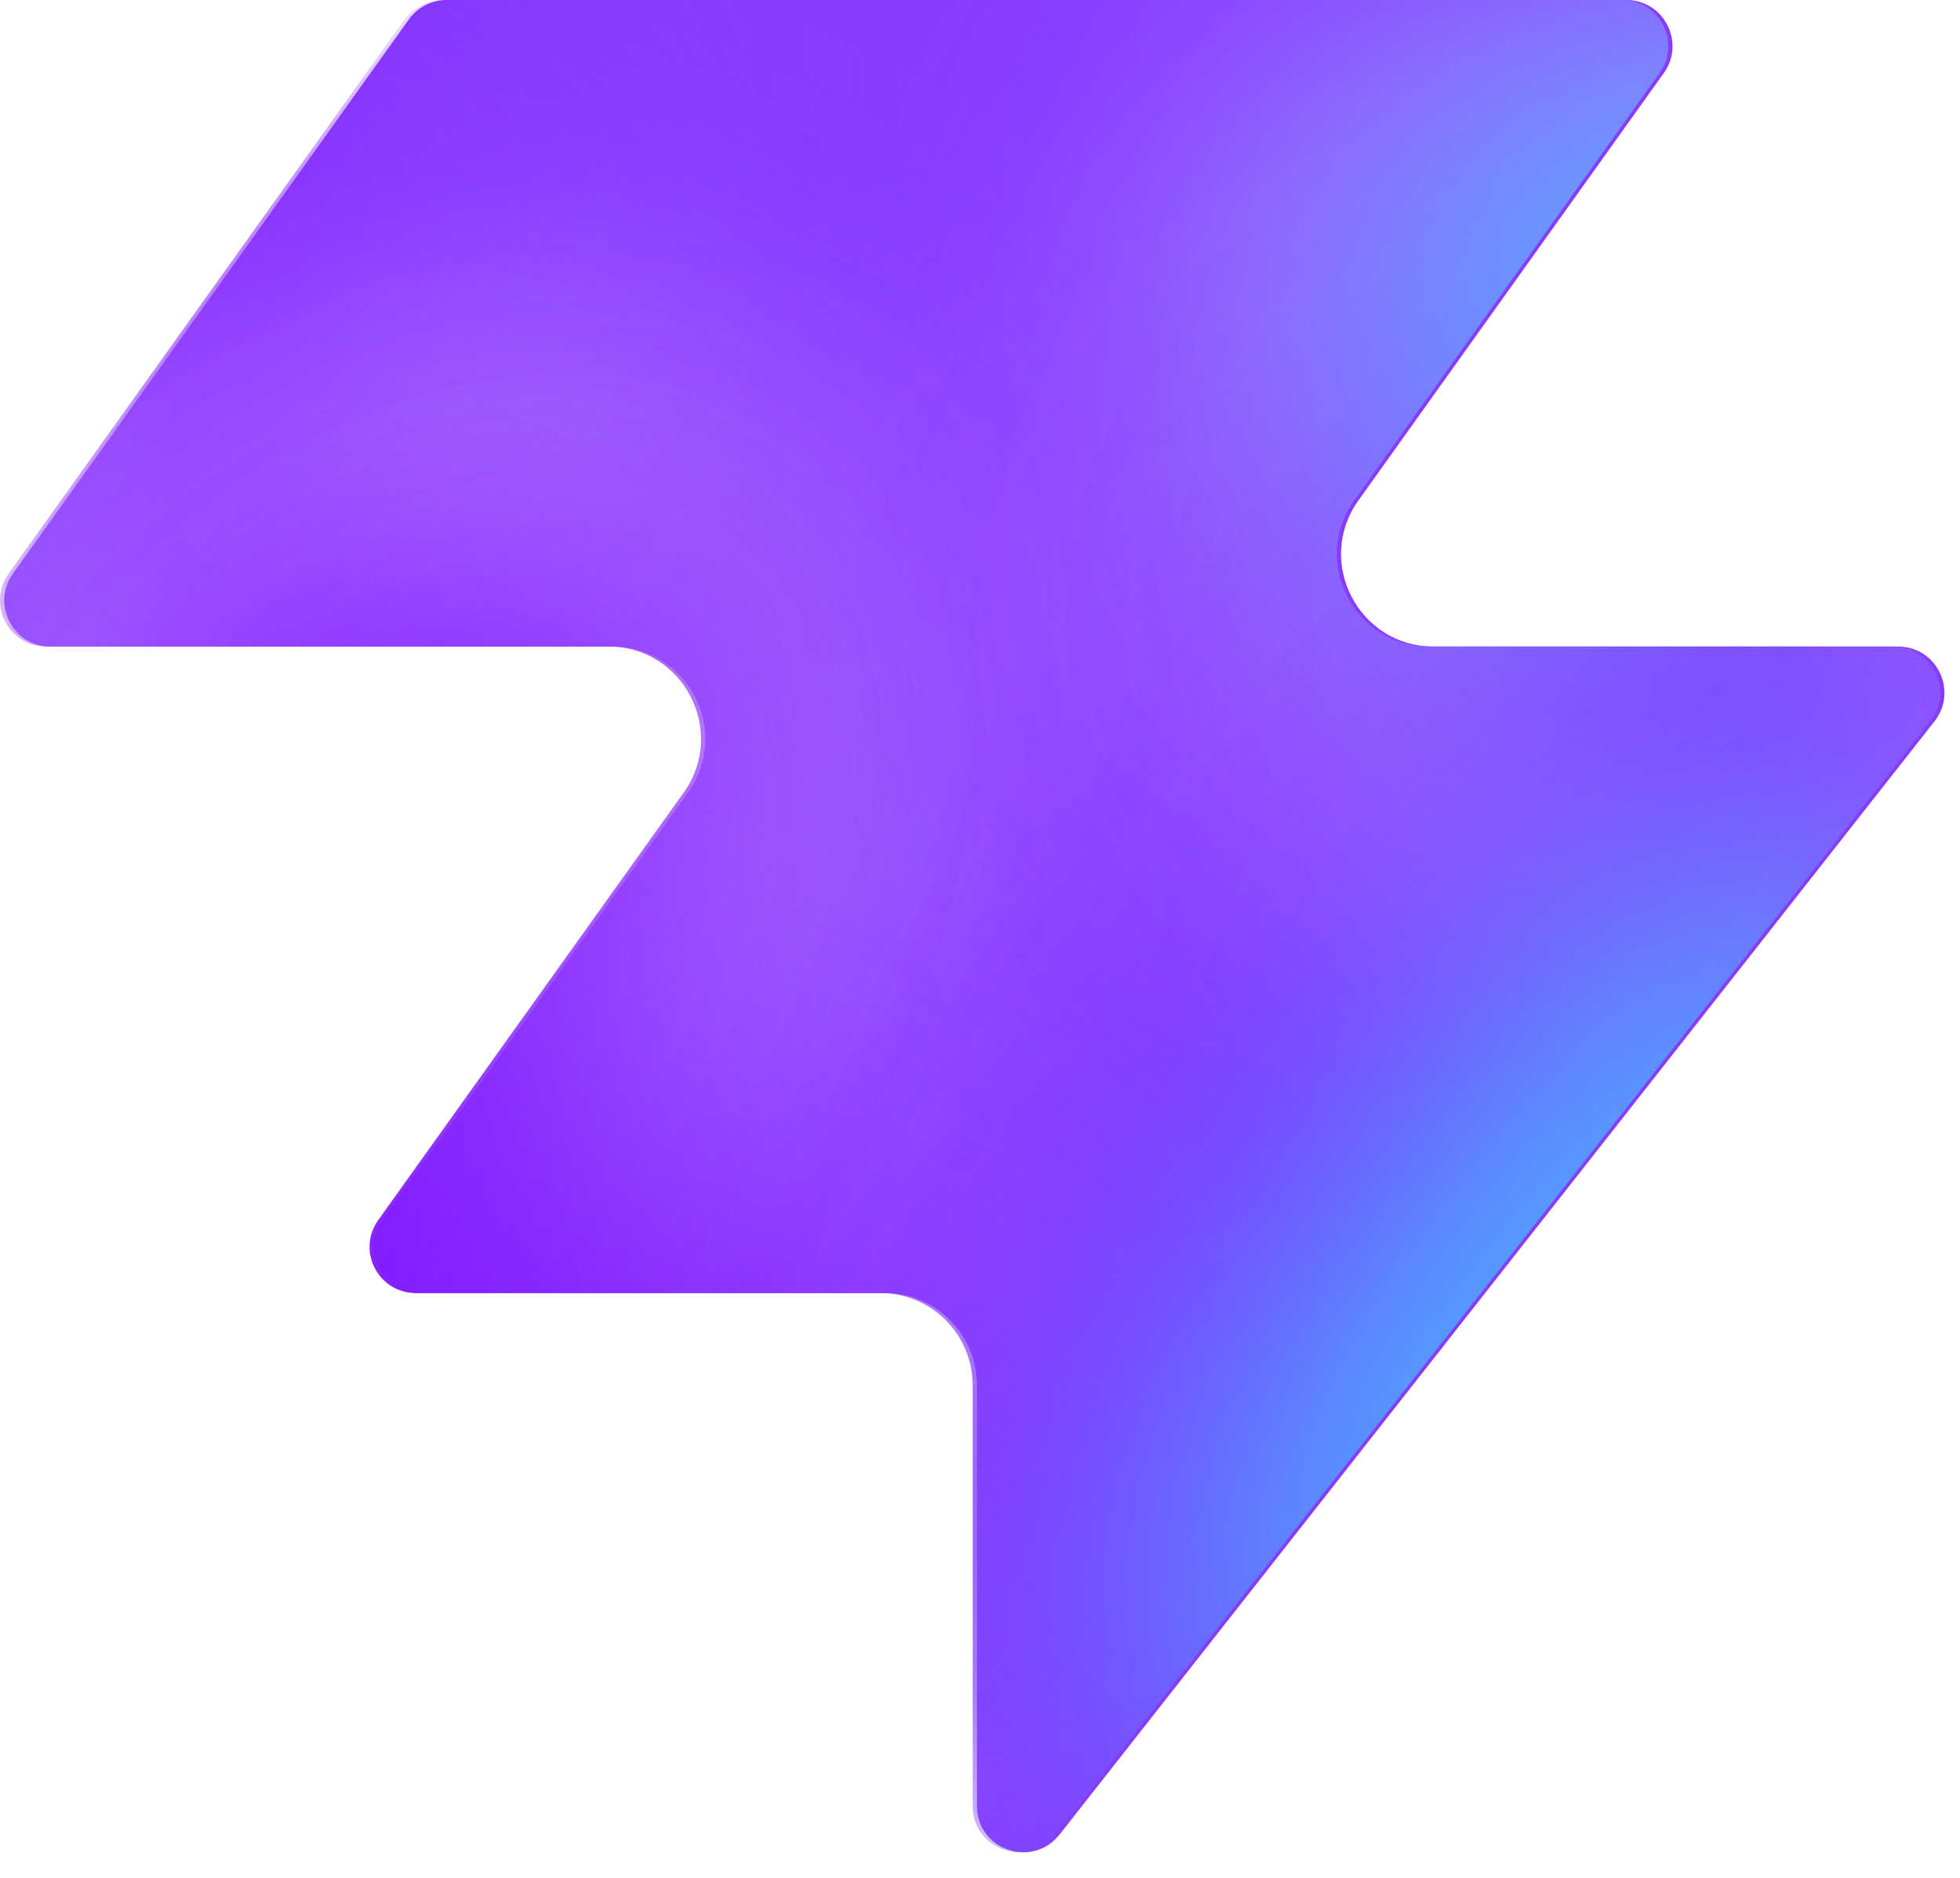
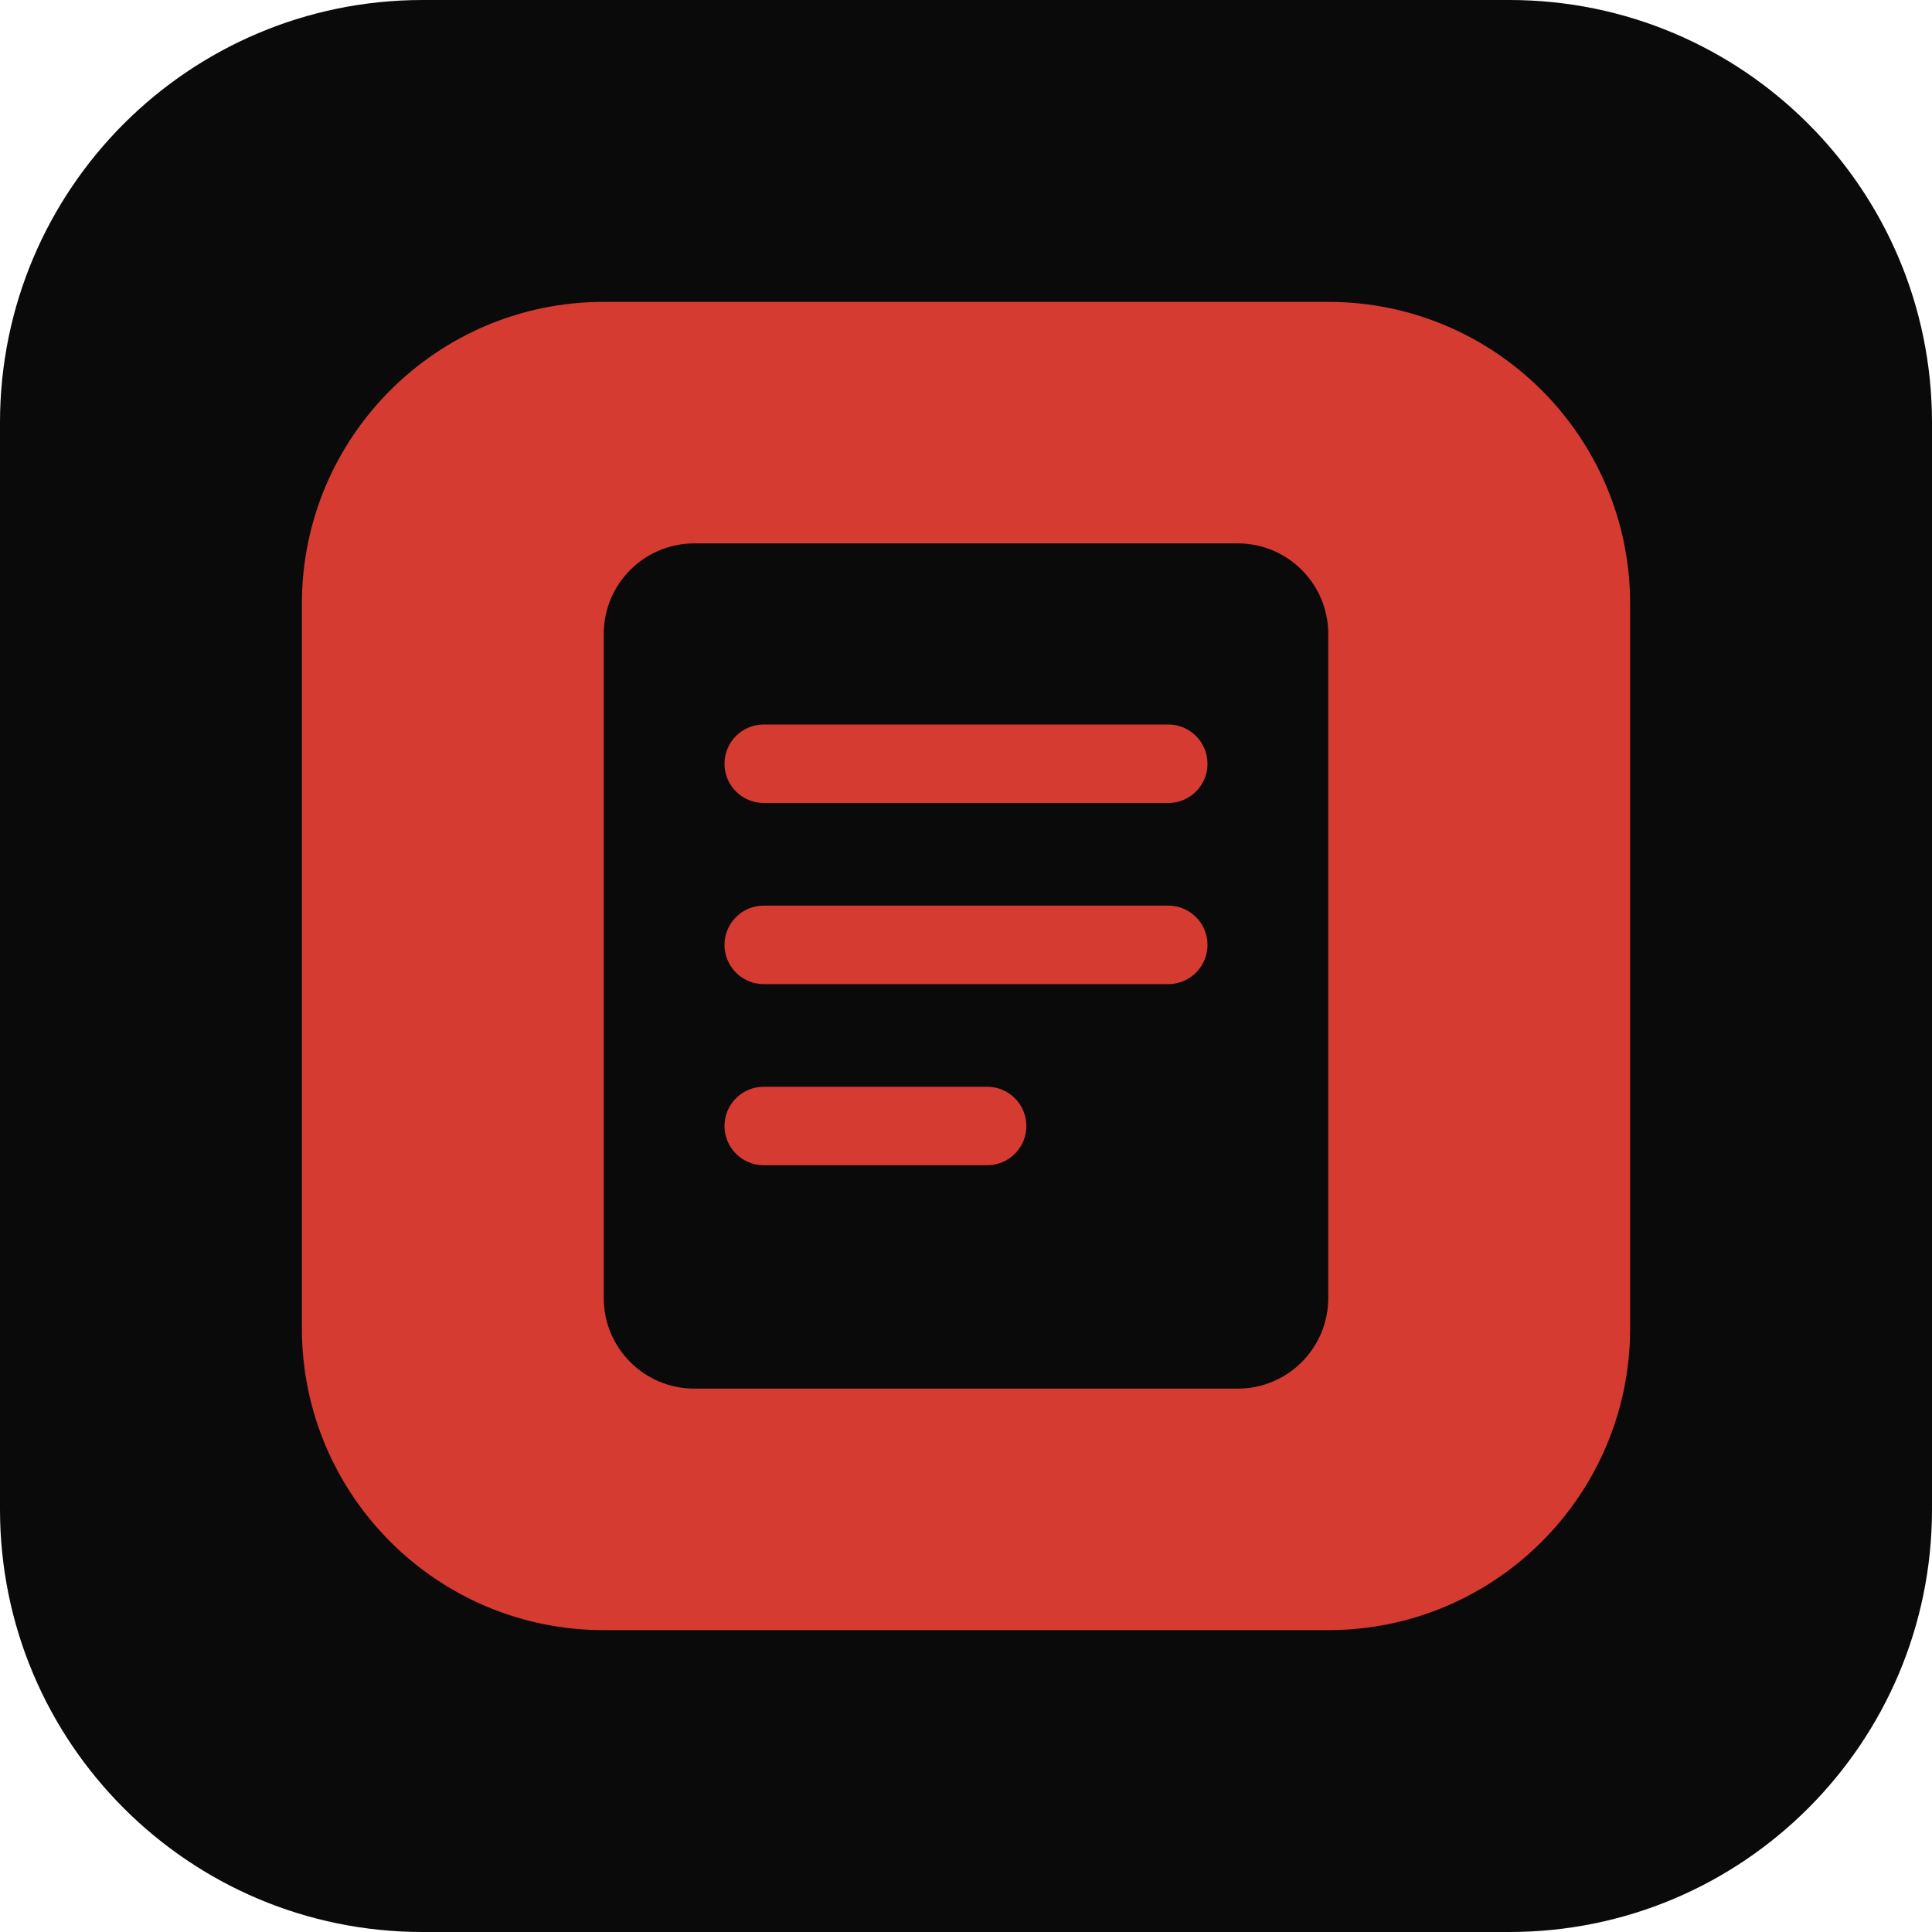
- <svg xmlns="http://www.w3.org/2000/svg" width="48" height="46" fill="none" viewBox="0 0 48 46">
-   <path fill="#863bff" d="M25.946 44.938c-.664.845-2.021.375-2.021-.698V33.937a2.26 2.26 0 0 0-2.262-2.262H10.287c-.92 0-1.456-1.04-.92-1.788l7.48-10.471c1.07-1.497 0-3.578-1.842-3.578H1.237c-.92 0-1.456-1.04-.92-1.788L10.013.474c.214-.297.556-.474.92-.474h28.894c.92 0 1.456 1.04.92 1.788l-7.48 10.471c-1.07 1.498 0 3.579 1.842 3.579h11.377c.943 0 1.473 1.088.89 1.83L25.947 44.94z" style="fill:#863bff;fill:color(display-p3 .525 .23 1);fill-opacity:1" />
-   <mask id="a" width="48" height="46" x="0" y="0" maskUnits="userSpaceOnUse" style="mask-type:alpha">
-     <path fill="#000" d="M25.842 44.938c-.664.844-2.021.375-2.021-.698V33.937a2.26 2.26 0 0 0-2.262-2.262H10.183c-.92 0-1.456-1.04-.92-1.788l7.48-10.471c1.07-1.498 0-3.579-1.842-3.579H1.133c-.92 0-1.456-1.04-.92-1.787L9.91.473c.214-.297.556-.474.92-.474h28.894c.92 0 1.456 1.04.92 1.788l-7.48 10.471c-1.07 1.498 0 3.578 1.842 3.578h11.377c.943 0 1.473 1.088.89 1.832L25.843 44.94z" style="fill:#000;fill-opacity:1" />
-   </mask>
-   <g mask="url(#a)">
-     <g filter="url(#b)">
-       <ellipse cx="5.508" cy="14.704" fill="#ede6ff" rx="5.508" ry="14.704" style="fill:#ede6ff;fill:color(display-p3 .927 .903 1);fill-opacity:1" transform="matrix(.00324 1 1 -.00324 -4.47 31.516)" />
-     </g>
-     <g filter="url(#c)">
-       <ellipse cx="10.399" cy="29.851" fill="#ede6ff" rx="10.399" ry="29.851" style="fill:#ede6ff;fill:color(display-p3 .927 .903 1);fill-opacity:1" transform="matrix(.00324 1 1 -.00324 -39.328 7.883)" />
-     </g>
-     <g filter="url(#d)">
-       <ellipse cx="5.508" cy="30.487" fill="#7e14ff" rx="5.508" ry="30.487" style="fill:#7e14ff;fill:color(display-p3 .492 .077 1);fill-opacity:1" transform="rotate(89.814 -25.913 -14.639)scale(1 -1)" />
-     </g>
-     <g filter="url(#e)">
-       <ellipse cx="5.508" cy="30.599" fill="#7e14ff" rx="5.508" ry="30.599" style="fill:#7e14ff;fill:color(display-p3 .492 .077 1);fill-opacity:1" transform="rotate(89.814 -32.644 -3.334)scale(1 -1)" />
-     </g>
-     <g filter="url(#f)">
-       <ellipse cx="5.508" cy="30.599" fill="#7e14ff" rx="5.508" ry="30.599" style="fill:#7e14ff;fill:color(display-p3 .492 .077 1);fill-opacity:1" transform="matrix(.00324 1 1 -.00324 -34.34 30.47)" />
-     </g>
-     <g filter="url(#g)">
-       <ellipse cx="14.072" cy="22.078" fill="#ede6ff" rx="14.072" ry="22.078" style="fill:#ede6ff;fill:color(display-p3 .927 .903 1);fill-opacity:1" transform="rotate(93.35 24.506 48.493)scale(-1 1)" />
-     </g>
-     <g filter="url(#h)">
-       <ellipse cx="3.47" cy="21.501" fill="#7e14ff" rx="3.47" ry="21.501" style="fill:#7e14ff;fill:color(display-p3 .492 .077 1);fill-opacity:1" transform="rotate(89.009 28.708 47.59)scale(-1 1)" />
-     </g>
-     <g filter="url(#i)">
-       <ellipse cx="3.47" cy="21.501" fill="#7e14ff" rx="3.47" ry="21.501" style="fill:#7e14ff;fill:color(display-p3 .492 .077 1);fill-opacity:1" transform="rotate(89.009 28.708 47.59)scale(-1 1)" />
-     </g>
-     <g filter="url(#j)">
-       <ellipse cx=".387" cy="8.972" fill="#7e14ff" rx="4.407" ry="29.108" style="fill:#7e14ff;fill:color(display-p3 .492 .077 1);fill-opacity:1" transform="rotate(39.51 .387 8.972)" />
-     </g>
-     <g filter="url(#k)">
-       <ellipse cx="47.523" cy="-6.092" fill="#7e14ff" rx="4.407" ry="29.108" style="fill:#7e14ff;fill:color(display-p3 .492 .077 1);fill-opacity:1" transform="rotate(37.892 47.523 -6.092)" />
-     </g>
-     <g filter="url(#l)">
-       <ellipse cx="41.412" cy="6.333" fill="#47bfff" rx="5.971" ry="9.665" style="fill:#47bfff;fill:color(display-p3 .28 .748 1);fill-opacity:1" transform="rotate(37.892 41.412 6.333)" />
-     </g>
-     <g filter="url(#m)">
-       <ellipse cx="-1.879" cy="38.332" fill="#7e14ff" rx="4.407" ry="29.108" style="fill:#7e14ff;fill:color(display-p3 .492 .077 1);fill-opacity:1" transform="rotate(37.892 -1.88 38.332)" />
-     </g>
-     <g filter="url(#n)">
-       <ellipse cx="-1.879" cy="38.332" fill="#7e14ff" rx="4.407" ry="29.108" style="fill:#7e14ff;fill:color(display-p3 .492 .077 1);fill-opacity:1" transform="rotate(37.892 -1.88 38.332)" />
-     </g>
-     <g filter="url(#o)">
-       <ellipse cx="35.651" cy="29.907" fill="#7e14ff" rx="4.407" ry="29.108" style="fill:#7e14ff;fill:color(display-p3 .492 .077 1);fill-opacity:1" transform="rotate(37.892 35.651 29.907)" />
-     </g>
-     <g filter="url(#p)">
-       <ellipse cx="38.418" cy="32.4" fill="#47bfff" rx="5.971" ry="15.297" style="fill:#47bfff;fill:color(display-p3 .28 .748 1);fill-opacity:1" transform="rotate(37.892 38.418 32.4)" />
-     </g>
-   </g>
-   <defs>
-     <filter id="b" width="60.045" height="41.654" x="-19.77" y="16.149" color-interpolation-filters="sRGB" filterUnits="userSpaceOnUse">
-       <feFlood flood-opacity="0" result="BackgroundImageFix" />
-       <feBlend in="SourceGraphic" in2="BackgroundImageFix" result="shape" />
-       <feGaussianBlur result="effect1_foregroundBlur_2002_17158" stdDeviation="7.659" />
-     </filter>
-     <filter id="c" width="90.34" height="51.437" x="-54.613" y="-7.533" color-interpolation-filters="sRGB" filterUnits="userSpaceOnUse">
-       <feFlood flood-opacity="0" result="BackgroundImageFix" />
-       <feBlend in="SourceGraphic" in2="BackgroundImageFix" result="shape" />
-       <feGaussianBlur result="effect1_foregroundBlur_2002_17158" stdDeviation="7.659" />
-     </filter>
-     <filter id="d" width="79.355" height="29.4" x="-49.64" y="2.03" color-interpolation-filters="sRGB" filterUnits="userSpaceOnUse">
-       <feFlood flood-opacity="0" result="BackgroundImageFix" />
-       <feBlend in="SourceGraphic" in2="BackgroundImageFix" result="shape" />
-       <feGaussianBlur result="effect1_foregroundBlur_2002_17158" stdDeviation="4.596" />
-     </filter>
-     <filter id="e" width="79.579" height="29.4" x="-45.045" y="20.029" color-interpolation-filters="sRGB" filterUnits="userSpaceOnUse">
-       <feFlood flood-opacity="0" result="BackgroundImageFix" />
-       <feBlend in="SourceGraphic" in2="BackgroundImageFix" result="shape" />
-       <feGaussianBlur result="effect1_foregroundBlur_2002_17158" stdDeviation="4.596" />
-     </filter>
-     <filter id="f" width="79.579" height="29.4" x="-43.513" y="21.178" color-interpolation-filters="sRGB" filterUnits="userSpaceOnUse">
-       <feFlood flood-opacity="0" result="BackgroundImageFix" />
-       <feBlend in="SourceGraphic" in2="BackgroundImageFix" result="shape" />
-       <feGaussianBlur result="effect1_foregroundBlur_2002_17158" stdDeviation="4.596" />
-     </filter>
-     <filter id="g" width="74.749" height="58.852" x="15.756" y="-17.901" color-interpolation-filters="sRGB" filterUnits="userSpaceOnUse">
-       <feFlood flood-opacity="0" result="BackgroundImageFix" />
-       <feBlend in="SourceGraphic" in2="BackgroundImageFix" result="shape" />
-       <feGaussianBlur result="effect1_foregroundBlur_2002_17158" stdDeviation="7.659" />
-     </filter>
-     <filter id="h" width="61.377" height="25.362" x="23.548" y="2.284" color-interpolation-filters="sRGB" filterUnits="userSpaceOnUse">
-       <feFlood flood-opacity="0" result="BackgroundImageFix" />
-       <feBlend in="SourceGraphic" in2="BackgroundImageFix" result="shape" />
-       <feGaussianBlur result="effect1_foregroundBlur_2002_17158" stdDeviation="4.596" />
-     </filter>
-     <filter id="i" width="61.377" height="25.362" x="23.548" y="2.284" color-interpolation-filters="sRGB" filterUnits="userSpaceOnUse">
-       <feFlood flood-opacity="0" result="BackgroundImageFix" />
-       <feBlend in="SourceGraphic" in2="BackgroundImageFix" result="shape" />
-       <feGaussianBlur result="effect1_foregroundBlur_2002_17158" stdDeviation="4.596" />
-     </filter>
-     <filter id="j" width="56.045" height="63.649" x="-27.636" y="-22.853" color-interpolation-filters="sRGB" filterUnits="userSpaceOnUse">
-       <feFlood flood-opacity="0" result="BackgroundImageFix" />
-       <feBlend in="SourceGraphic" in2="BackgroundImageFix" result="shape" />
-       <feGaussianBlur result="effect1_foregroundBlur_2002_17158" stdDeviation="4.596" />
-     </filter>
-     <filter id="k" width="54.814" height="64.646" x="20.116" y="-38.415" color-interpolation-filters="sRGB" filterUnits="userSpaceOnUse">
-       <feFlood flood-opacity="0" result="BackgroundImageFix" />
-       <feBlend in="SourceGraphic" in2="BackgroundImageFix" result="shape" />
-       <feGaussianBlur result="effect1_foregroundBlur_2002_17158" stdDeviation="4.596" />
-     </filter>
-     <filter id="l" width="33.541" height="35.313" x="24.641" y="-11.323" color-interpolation-filters="sRGB" filterUnits="userSpaceOnUse">
-       <feFlood flood-opacity="0" result="BackgroundImageFix" />
-       <feBlend in="SourceGraphic" in2="BackgroundImageFix" result="shape" />
-       <feGaussianBlur result="effect1_foregroundBlur_2002_17158" stdDeviation="4.596" />
-     </filter>
-     <filter id="m" width="54.814" height="64.646" x="-29.286" y="6.009" color-interpolation-filters="sRGB" filterUnits="userSpaceOnUse">
-       <feFlood flood-opacity="0" result="BackgroundImageFix" />
-       <feBlend in="SourceGraphic" in2="BackgroundImageFix" result="shape" />
-       <feGaussianBlur result="effect1_foregroundBlur_2002_17158" stdDeviation="4.596" />
-     </filter>
-     <filter id="n" width="54.814" height="64.646" x="-29.286" y="6.009" color-interpolation-filters="sRGB" filterUnits="userSpaceOnUse">
-       <feFlood flood-opacity="0" result="BackgroundImageFix" />
-       <feBlend in="SourceGraphic" in2="BackgroundImageFix" result="shape" />
-       <feGaussianBlur result="effect1_foregroundBlur_2002_17158" stdDeviation="4.596" />
-     </filter>
-     <filter id="o" width="54.814" height="64.646" x="8.244" y="-2.416" color-interpolation-filters="sRGB" filterUnits="userSpaceOnUse">
-       <feFlood flood-opacity="0" result="BackgroundImageFix" />
-       <feBlend in="SourceGraphic" in2="BackgroundImageFix" result="shape" />
-       <feGaussianBlur result="effect1_foregroundBlur_2002_17158" stdDeviation="4.596" />
-     </filter>
-     <filter id="p" width="39.409" height="43.623" x="18.713" y="10.588" color-interpolation-filters="sRGB" filterUnits="userSpaceOnUse">
-       <feFlood flood-opacity="0" result="BackgroundImageFix" />
-       <feBlend in="SourceGraphic" in2="BackgroundImageFix" result="shape" />
-       <feGaussianBlur result="effect1_foregroundBlur_2002_17158" stdDeviation="4.596" />
-     </filter>
-   </defs>
+ <svg xmlns="http://www.w3.org/2000/svg" viewBox="0 0 64 64">
+   <rect width="64" height="64" rx="14" fill="#0a0a0a" />
+   <rect x="10" y="10" width="44" height="44" rx="10" fill="#d63b32" />
+   <rect x="20" y="18" width="24" height="28" rx="3" fill="#0a0a0a" />
+   <rect x="24" y="24" width="16" height="2.6" rx="1.3" fill="#d63b32" />
+   <rect x="24" y="30" width="16" height="2.6" rx="1.3" fill="#d63b32" />
+   <rect x="24" y="36" width="10" height="2.6" rx="1.3" fill="#d63b32" />
</svg>
